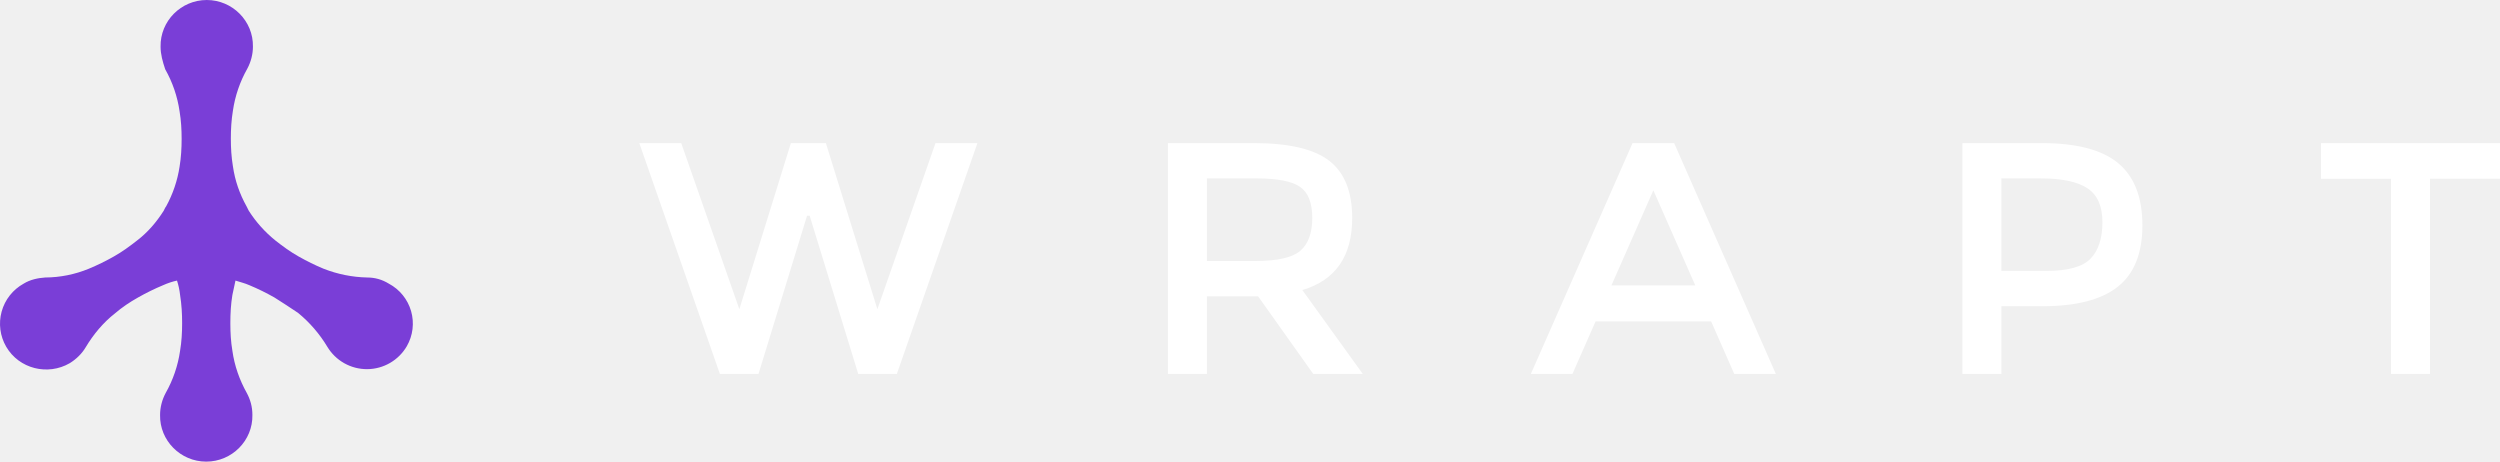
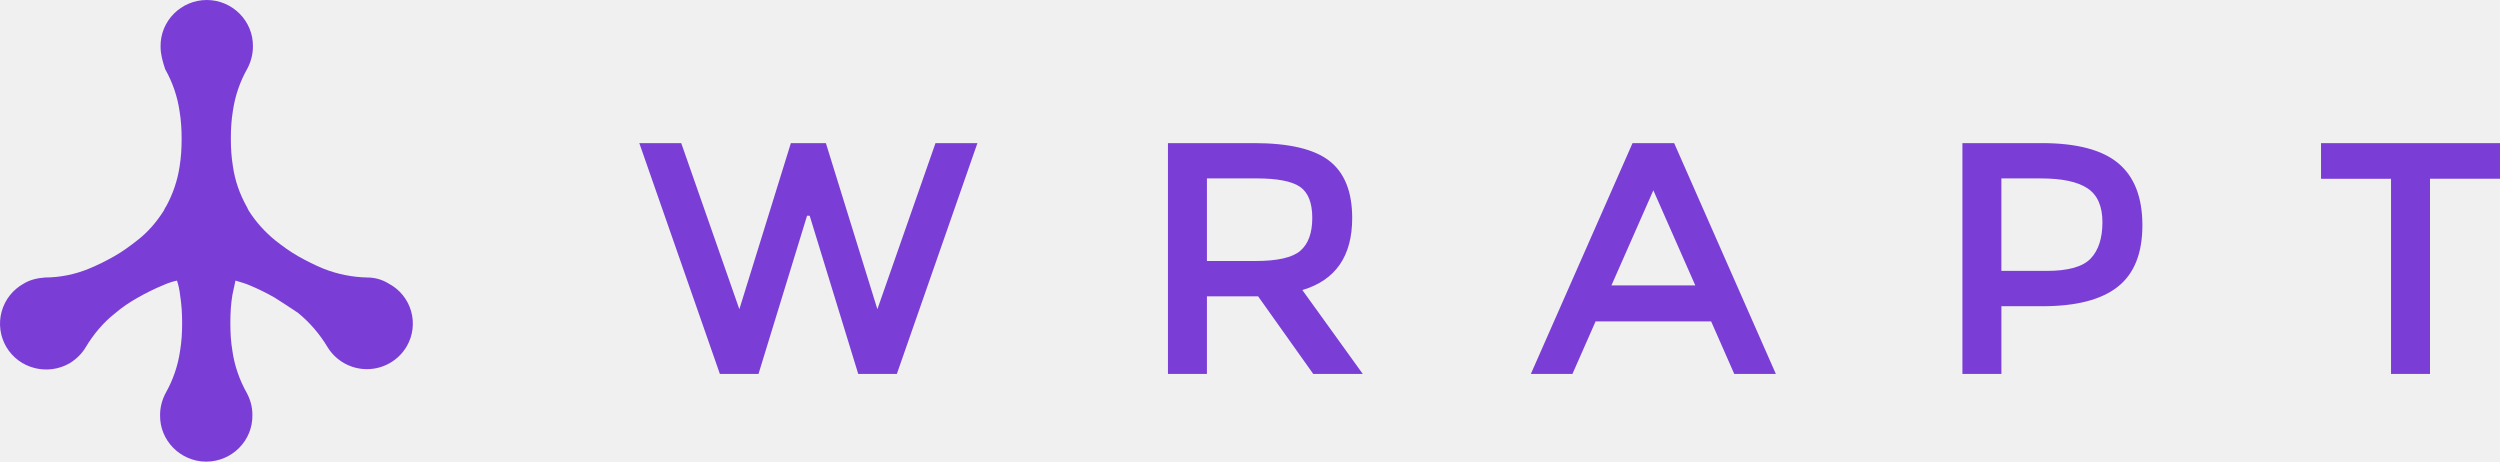
<svg xmlns="http://www.w3.org/2000/svg" viewBox="0 0 100 18.465">
  <g fill="#7A3ED7">
-     <g fill="#fff">
+     <g>
      <path d="M29.574 12.368l-2.325-6.644h-1.677l3.223 9.233h1.545l1.942-6.327h.105l1.942 6.327h1.545l3.223-9.233H37.42l-2.325 6.644-2.06-6.644h-1.4zM54.088 8.722c0-1.047-.303-1.81-.911-2.285-.608-.475-1.616-.713-3.025-.713h-3.434v9.233h1.559v-3.104h2.047l2.206 3.104h1.981l-2.417-3.355c1.33-.396 1.994-1.356 1.994-2.88zm-2.073 1.308c-.317.273-.916.41-1.797.41h-1.941V7.136h1.981c.836 0 1.418.113 1.743.337.326.225.49.639.49 1.242s-.16 1.041-.476 1.314zM63.823 12.857h4.623l.924 2.1h1.664l-4.068-9.233h-1.664l-4.068 9.233h1.664zm3.989-1.44h-3.355l1.677-3.804zM84.731 6.53c-.642-.537-1.664-.806-3.064-.806h-3.17v9.233h1.559v-2.708h1.637c1.356 0 2.363-.26 3.019-.78.656-.519.984-1.338.984-2.456 0-1.118-.322-1.946-.965-2.483zm-1.103 3.81c-.312.33-.9.496-1.763.496h-1.81V7.137h1.586c.845 0 1.466.133 1.862.397.396.264.594.715.594 1.354 0 .638-.156 1.122-.469 1.452zM97.2 7.15h2.8V5.725h-7.159v1.427h2.8v7.806H97.2z" />
    </g>
    <path d="M16.272 13.849a1.847 1.847 0 01-3.18.02 5.252 5.252 0 00-1.17-1.354c-.308-.205-.616-.41-.944-.615a9.114 9.114 0 00-1.005-.493c-.185-.082-.37-.123-.554-.184-.041.184-.082.369-.123.574-.062.37-.082.739-.082 1.129s.02.738.082 1.107c.082.595.287 1.17.574 1.683.144.267.226.554.226.882.02 1.026-.82 1.867-1.847 1.867s-1.867-.841-1.846-1.867c0-.308.082-.615.226-.882a4.815 4.815 0 00.574-1.683c.062-.369.082-.738.082-1.107 0-.37-.02-.74-.082-1.129a2.875 2.875 0 00-.123-.574c-.185.04-.37.102-.554.184a9.114 9.114 0 00-1.005.493c-.329.184-.636.39-.923.636-.472.369-.862.84-1.17 1.354-.144.246-.37.472-.636.636-.882.513-2.031.226-2.544-.657a1.831 1.831 0 01.698-2.523c.266-.164.574-.226.861-.246a4.64 4.64 0 001.744-.35 9.114 9.114 0 001.005-.492c.329-.184.636-.41.924-.636.43-.328.78-.738 1.067-1.19l.061-.123c.02-.02.02-.04.041-.061a4.798 4.798 0 00.534-1.58c.061-.37.082-.739.082-1.108 0-.37-.02-.739-.082-1.108a4.815 4.815 0 00-.575-1.682c-.102-.308-.185-.595-.185-.903C6.403.841 7.244 0 8.27 0s1.867.841 1.847 1.867c0 .308-.083.616-.226.882a4.815 4.815 0 00-.575 1.683c-.061.369-.082.738-.082 1.108 0 .369.02.738.082 1.107.082.575.267 1.108.554 1.621 0 .02.02.02.02.041l.062.123a4.93 4.93 0 001.067 1.19c.287.226.595.452.923.636.329.185.657.35 1.006.493a5.078 5.078 0 001.744.349c.307 0 .595.082.861.246a1.81 1.81 0 01.719 2.503z" />
  </g>
</svg>
